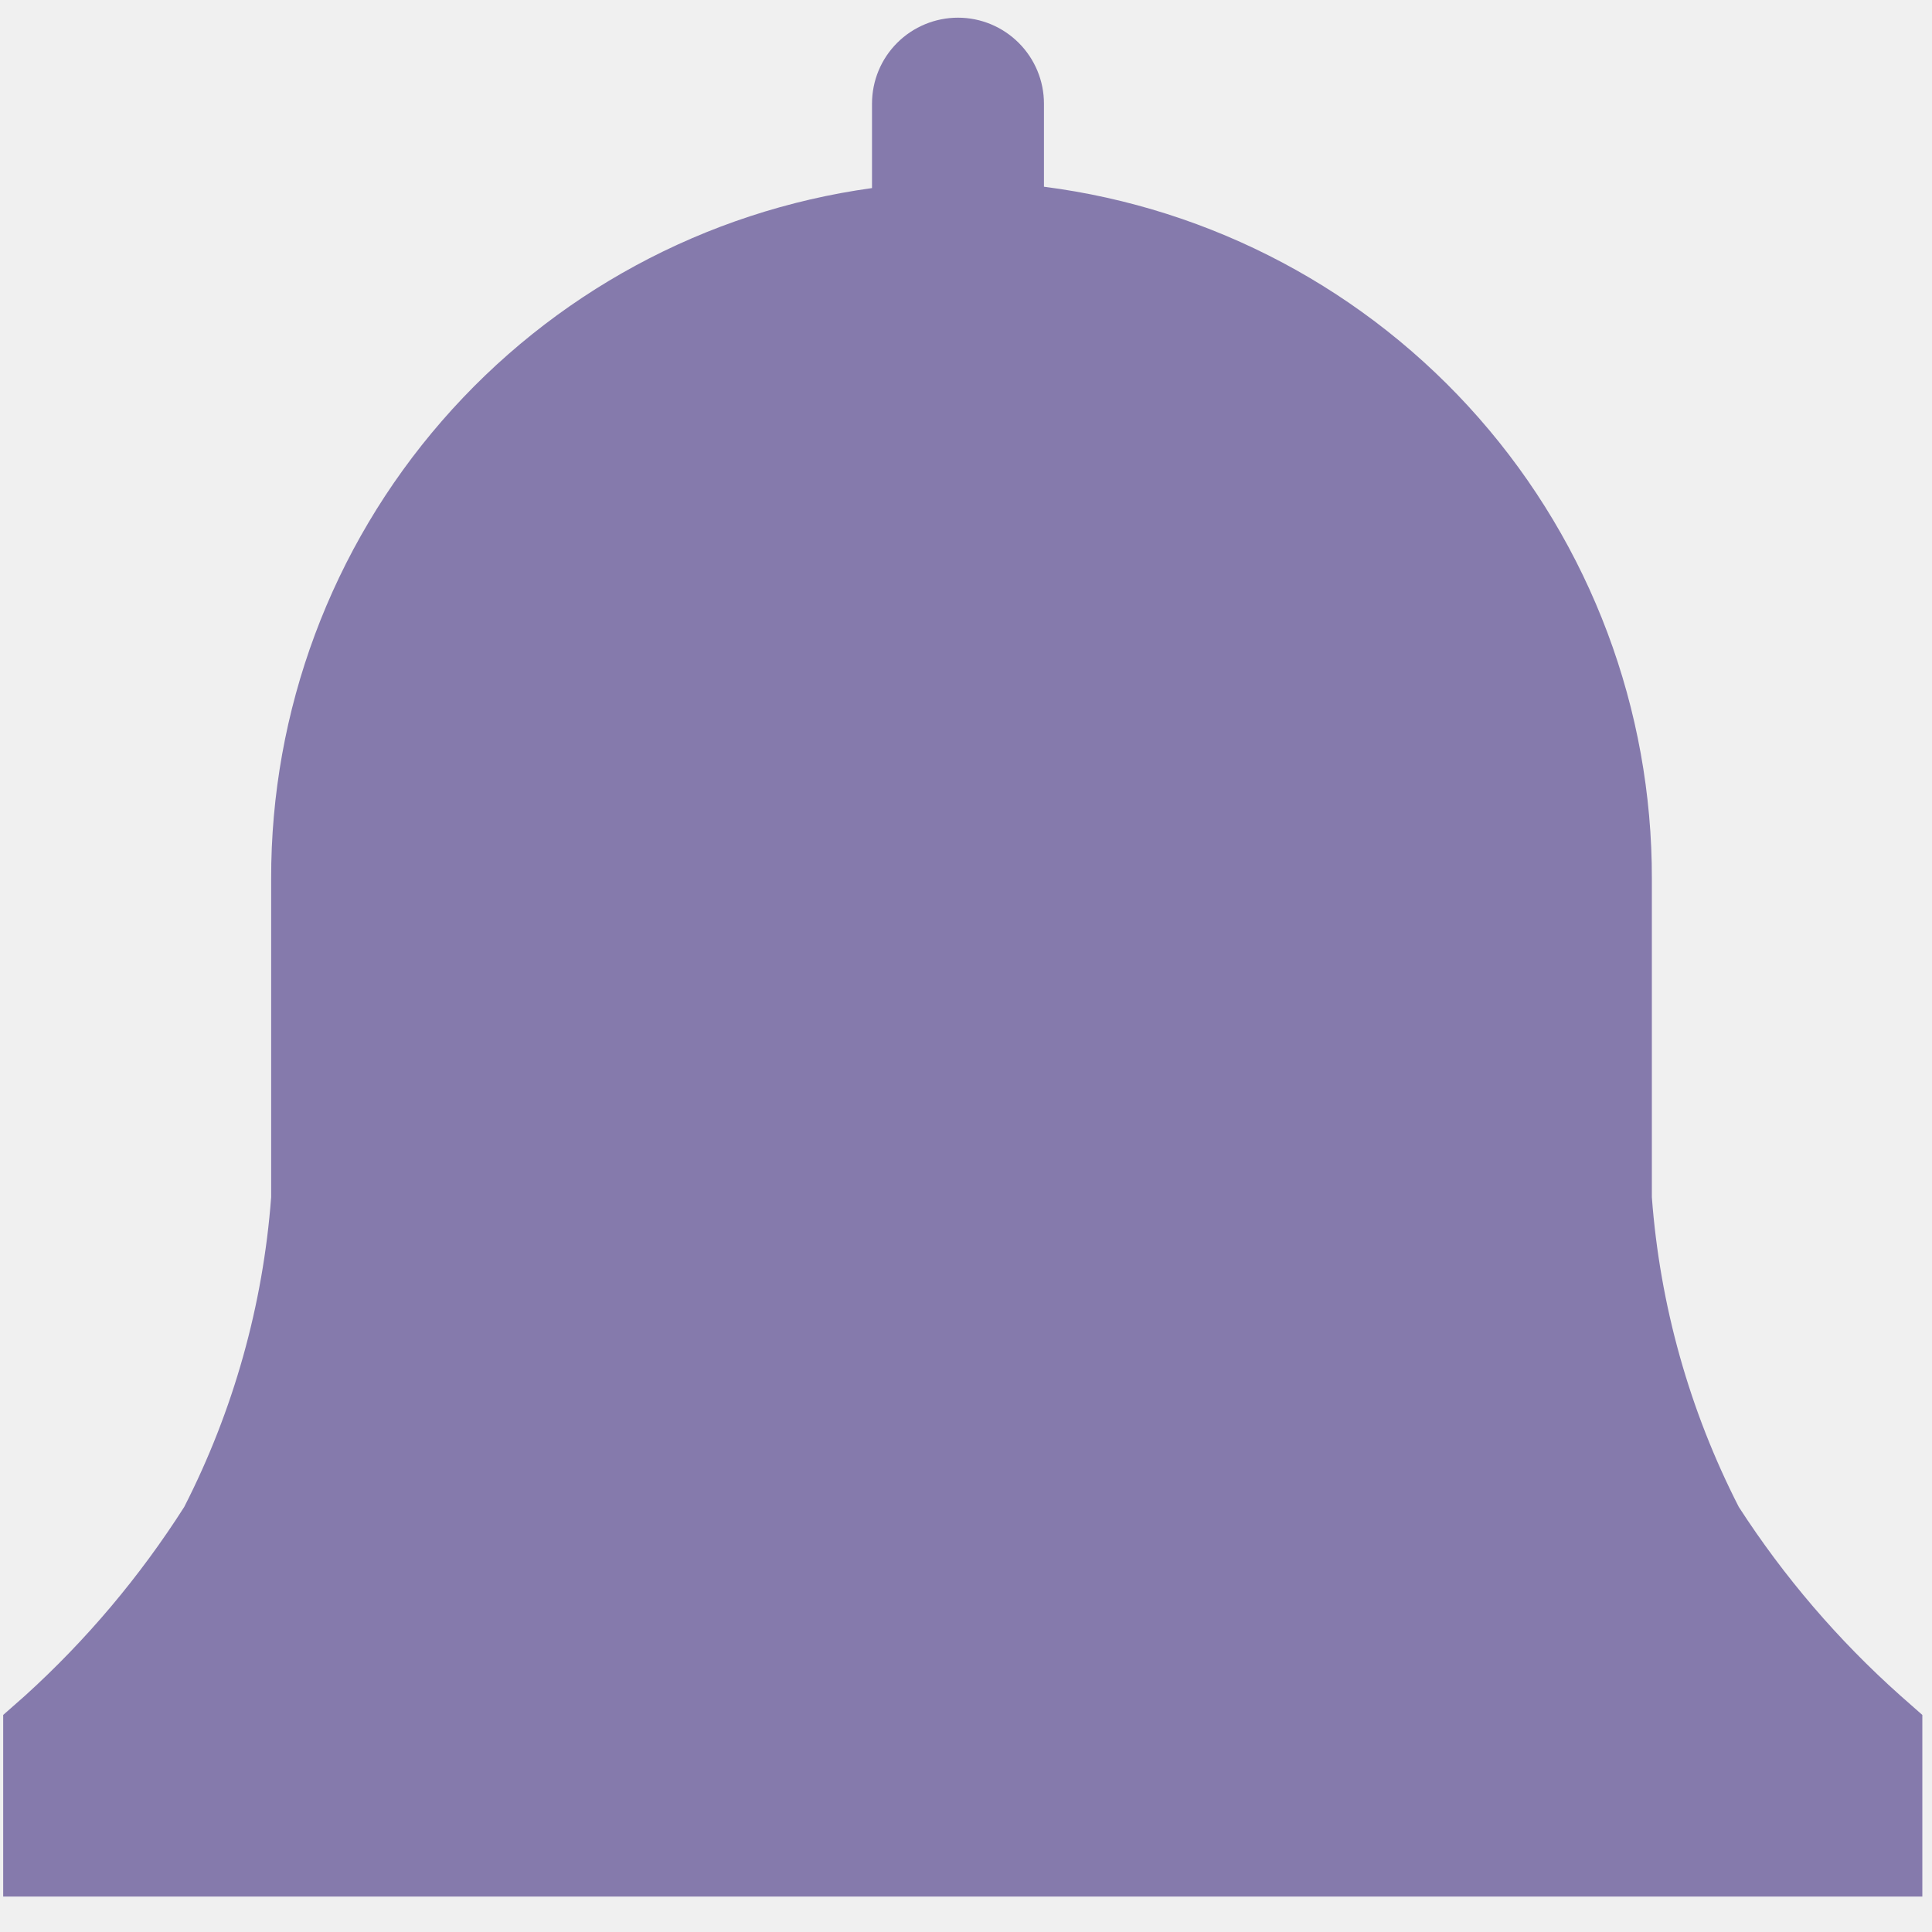
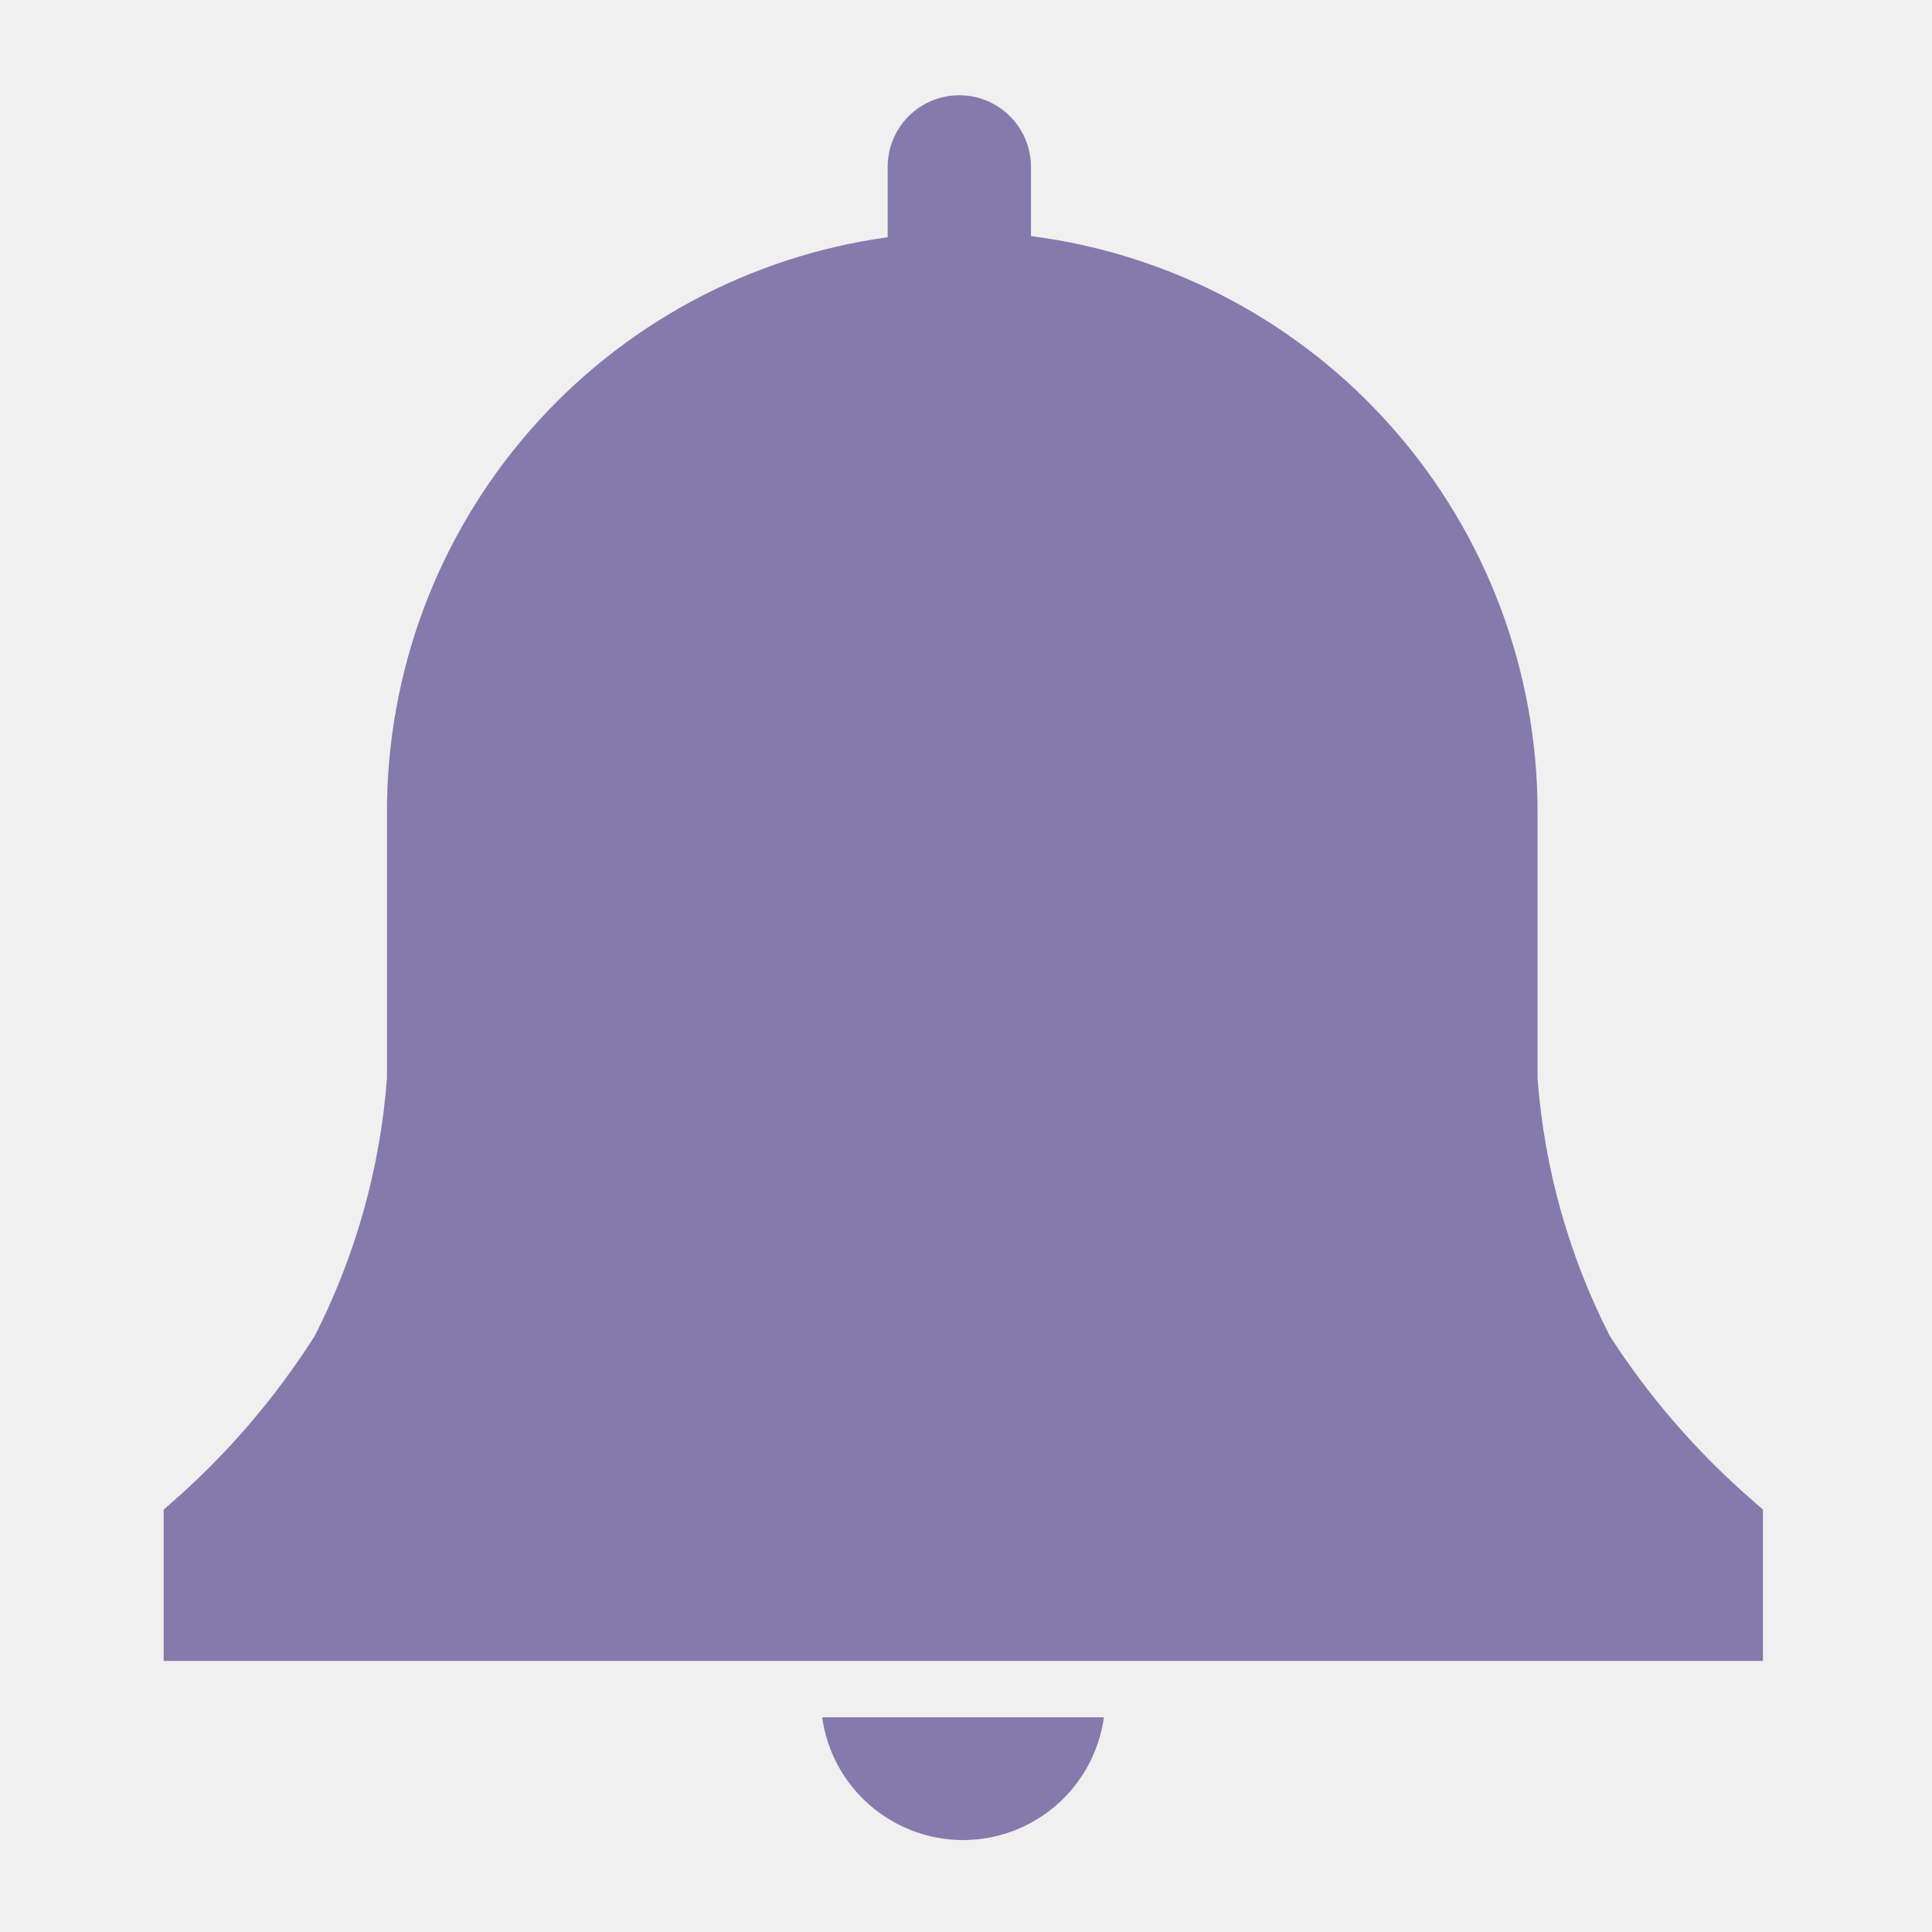
- <svg xmlns="http://www.w3.org/2000/svg" width="20" height="20" viewBox="0 0 20 20" fill="none">
-   <path d="M19.9 17.753L19.673 17.553C19.03 16.98 18.467 16.323 18 15.6C17.489 14.602 17.183 13.511 17.1 12.393V9.1C17.104 7.344 16.467 5.646 15.309 4.327C14.15 3.007 12.549 2.156 10.807 1.933V1.073C10.807 0.837 10.713 0.611 10.546 0.444C10.379 0.277 10.153 0.183 9.917 0.183C9.681 0.183 9.454 0.277 9.287 0.444C9.12 0.611 9.027 0.837 9.027 1.073V1.947C7.3 2.185 5.719 3.041 4.575 4.357C3.431 5.672 2.803 7.357 2.807 9.1V12.393C2.723 13.511 2.417 14.602 1.907 15.6C1.447 16.322 0.893 16.979 0.26 17.553L0.033 17.753V19.633H19.9V17.753Z" fill="#857AAC" />
+ <svg xmlns="http://www.w3.org/2000/svg" width="24" height="24" viewBox="0 0 24 24" fill="none">
+   <g clip-path="url(#clip0_132_237)">
+     <path d="M21.9 18.753L21.673 18.553C21.03 17.98 20.467 17.323 20 16.6C19.489 15.602 19.183 14.511 19.1 13.393V10.1C19.104 8.344 18.467 6.646 17.308 5.327C16.15 4.007 14.549 3.156 12.807 2.933V2.073C12.807 1.837 12.713 1.611 12.546 1.444C12.379 1.277 12.153 1.183 11.917 1.183C11.681 1.183 11.454 1.277 11.287 1.444C11.12 1.611 11.027 1.837 11.027 2.073V2.947C9.3 3.185 7.719 4.041 6.575 5.357C5.431 6.672 4.803 8.357 4.807 10.1V13.393C4.723 14.511 4.417 15.602 3.907 16.6C3.447 17.322 2.893 17.979 2.26 18.553L2.033 18.753V20.633H21.9V18.753Z" fill="#857AAC" />
+     <path d="M10.213 21.333C10.272 21.756 10.481 22.143 10.803 22.423C11.125 22.703 11.537 22.858 11.963 22.858C12.39 22.858 12.802 22.703 13.124 22.423C13.445 22.143 13.655 21.756 13.713 21.333H10.213Z" fill="#857AAC" />
+   </g>
+   <defs>
+     <clipPath id="clip0_132_237">
+       <rect width="24" height="24" fill="white" />
+     </clipPath>
+   </defs>
</svg>
